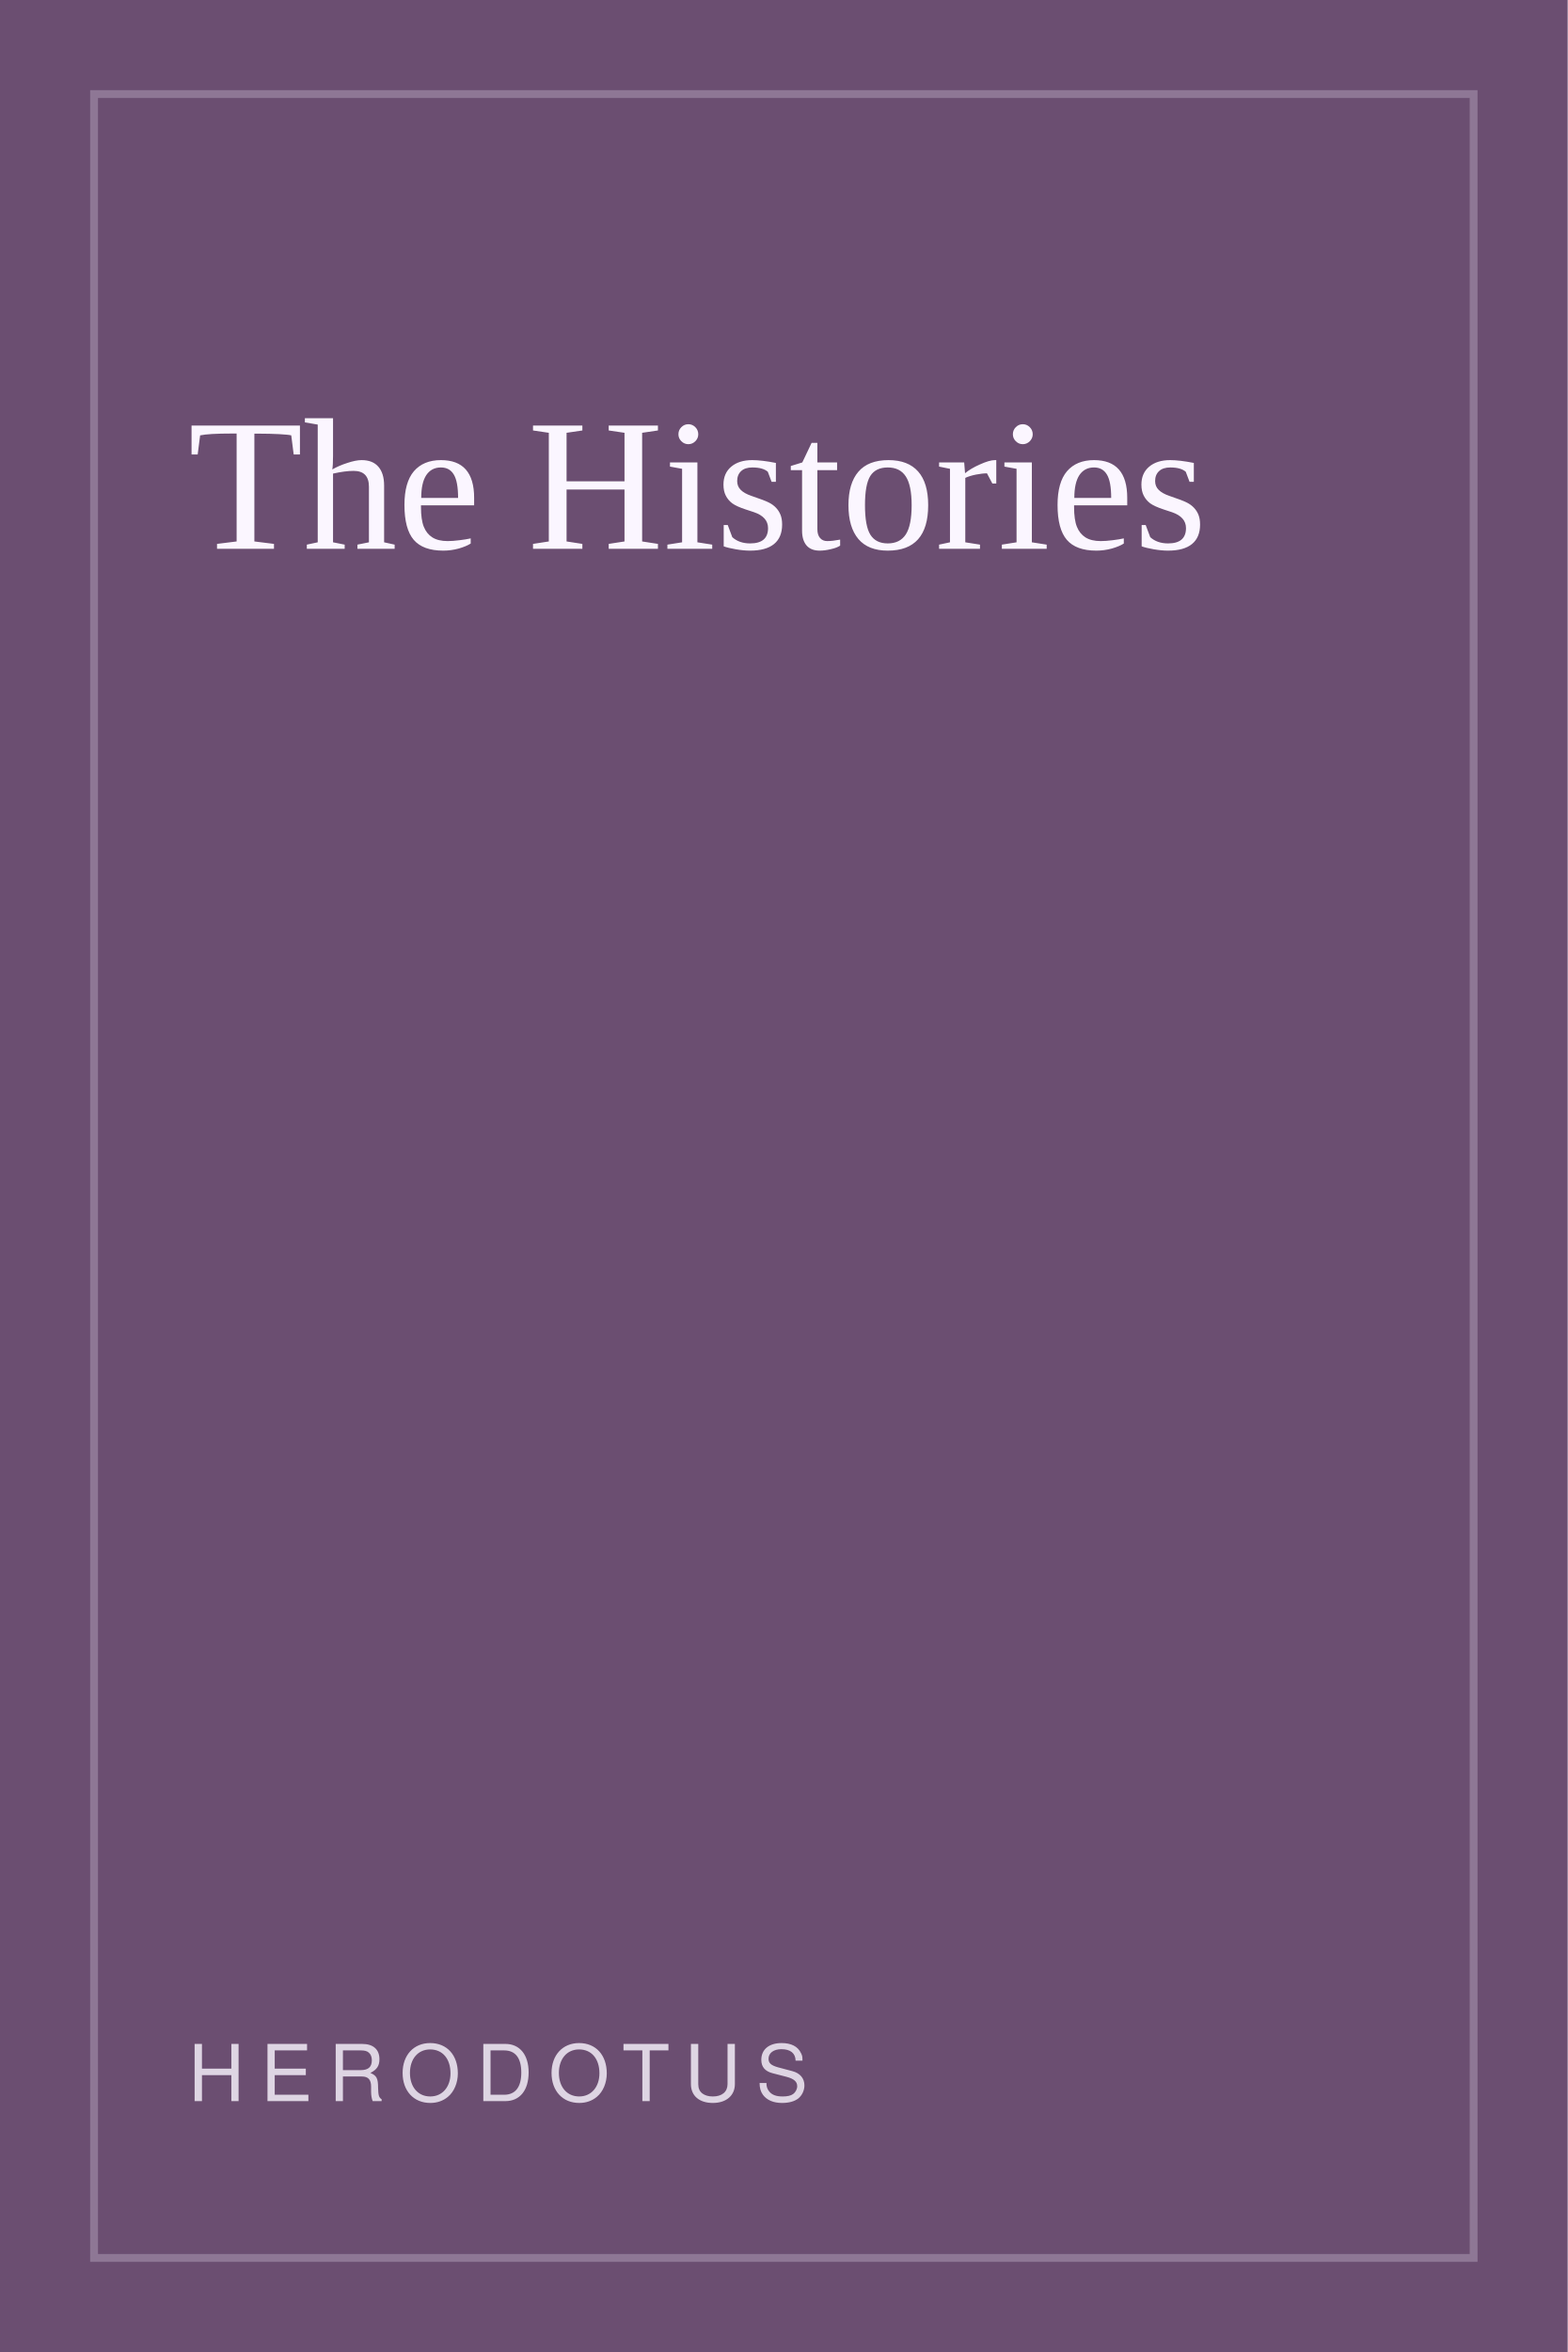
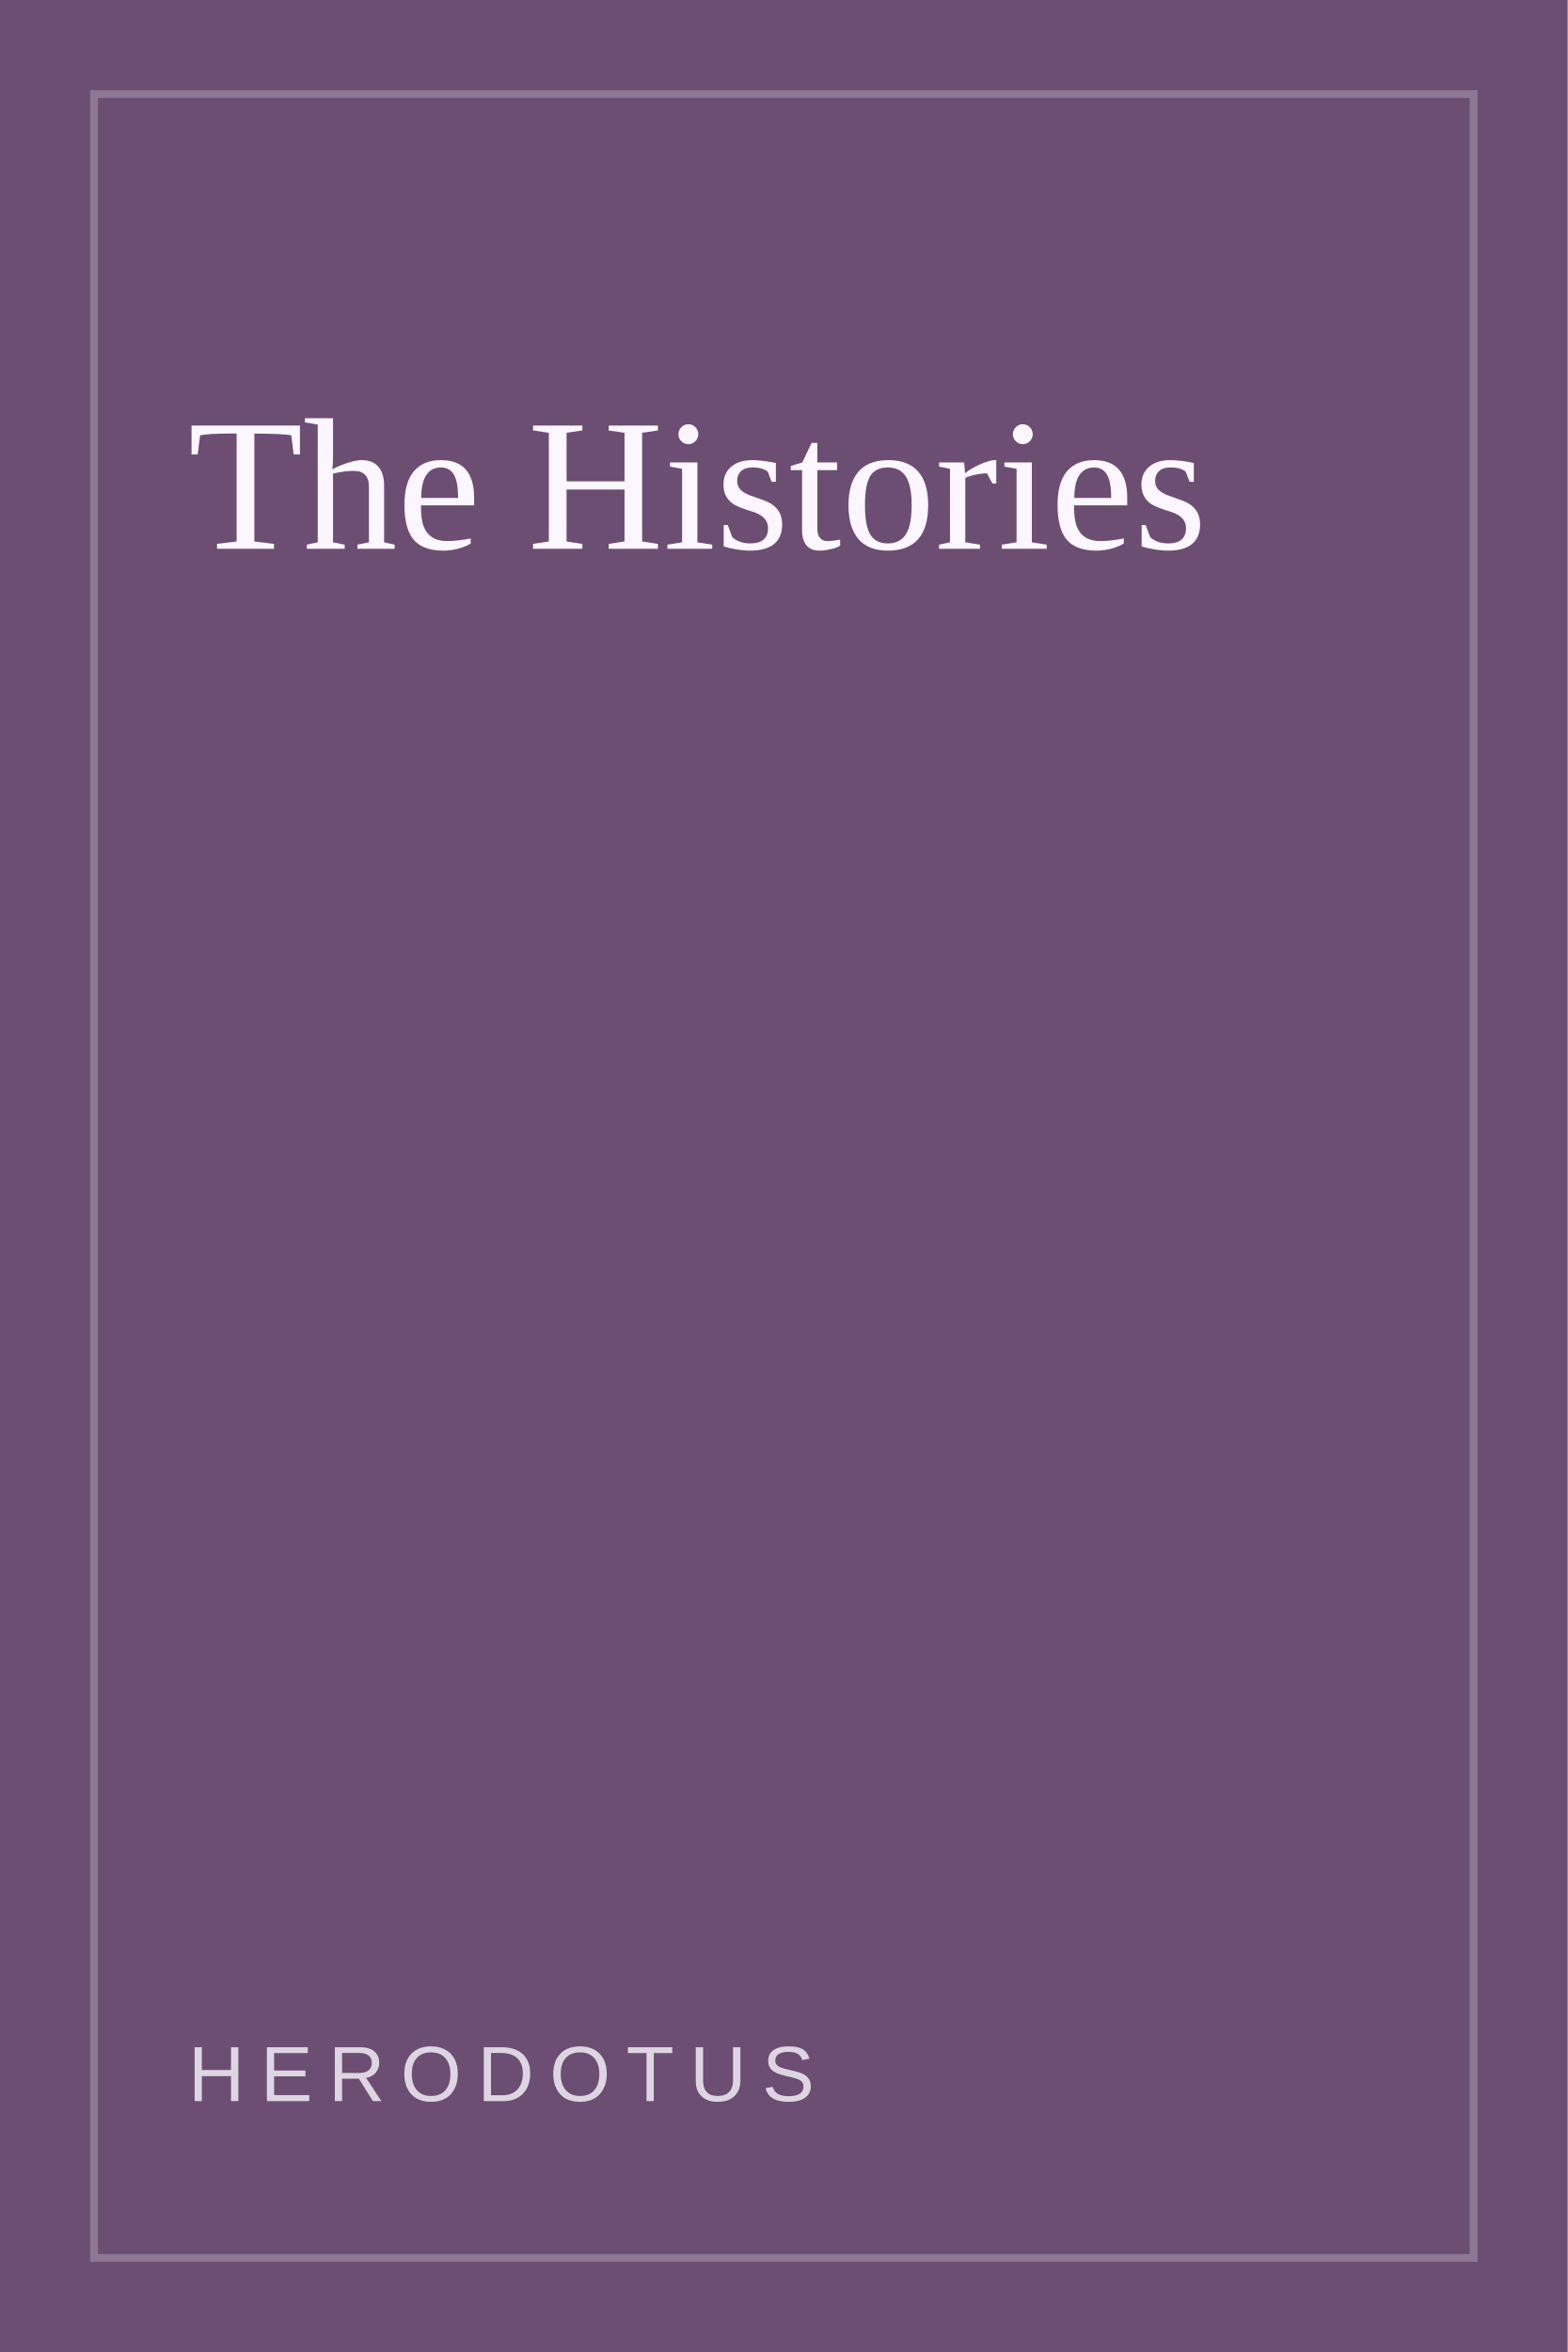
<svg xmlns="http://www.w3.org/2000/svg" width="200" height="300" viewBox="0 0 200 300" role="img" aria-label="The Histories">
  <rect width="200" height="300" fill="#6b4e71" />
  <rect x="12" y="12" width="176" height="276" fill="none" stroke="#fbf6ff" stroke-opacity=".25" />
-   <text x="24" y="70" fill="#fbf6ff" font-family="Georgia, 'Times New Roman', serif" font-size="24" font-weight="400">
+   <text x="24" y="70" fill="#fbf6ff" font-family="'Times New Roman', 'Noto Serif', 'Liberation Serif', 'DejaVu Serif', serif" font-size="24" font-weight="400">
    <tspan x="24" dy="0">The Histories</tspan>
  </text>
-   <text x="24" y="268" fill="#fbf6ff" fill-opacity=".8" font-family="Helvetica, Arial, sans-serif" font-size="10" letter-spacing="2">HERODOTUS</text>
+   <text x="24" y="268" fill="#fbf6ff" fill-opacity=".8" font-family="Arial, 'Helvetica Neue', 'Noto Sans', 'Liberation Sans', 'DejaVu Sans', sans-serif" font-size="10" letter-spacing="2">
+     <tspan x="24" dy="0">HERODOTUS</tspan>
+   </text>
</svg>
